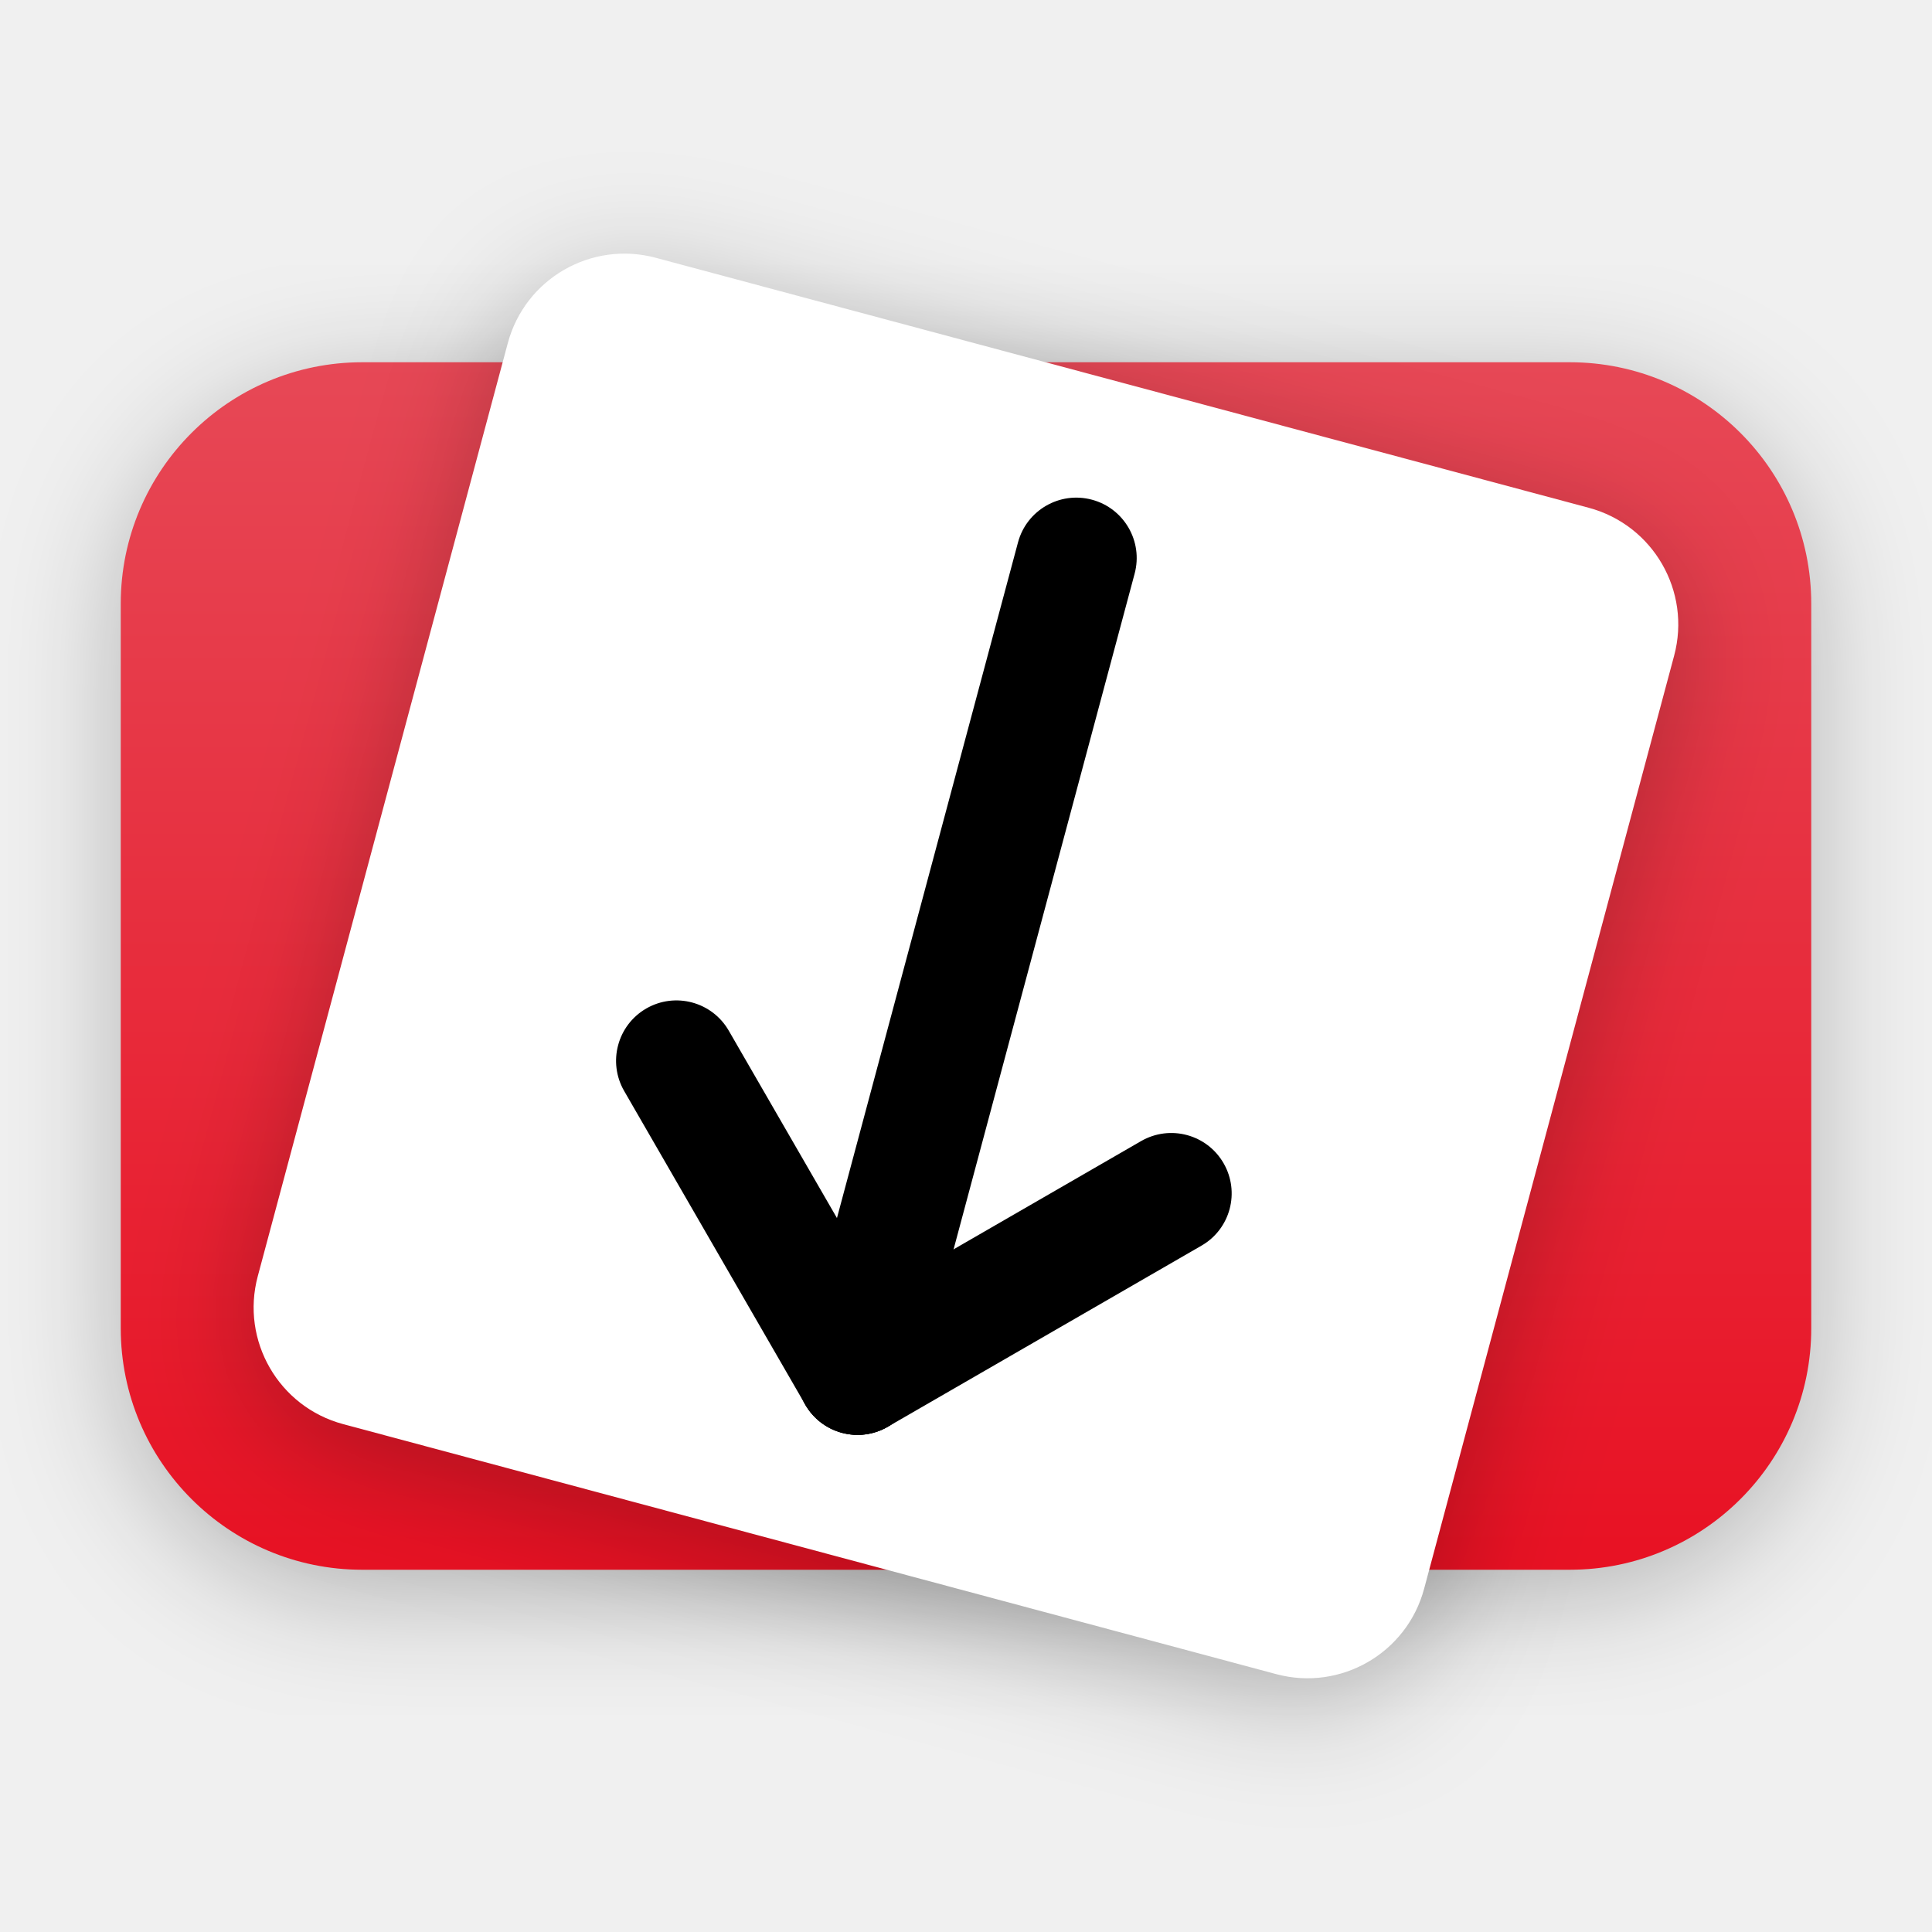
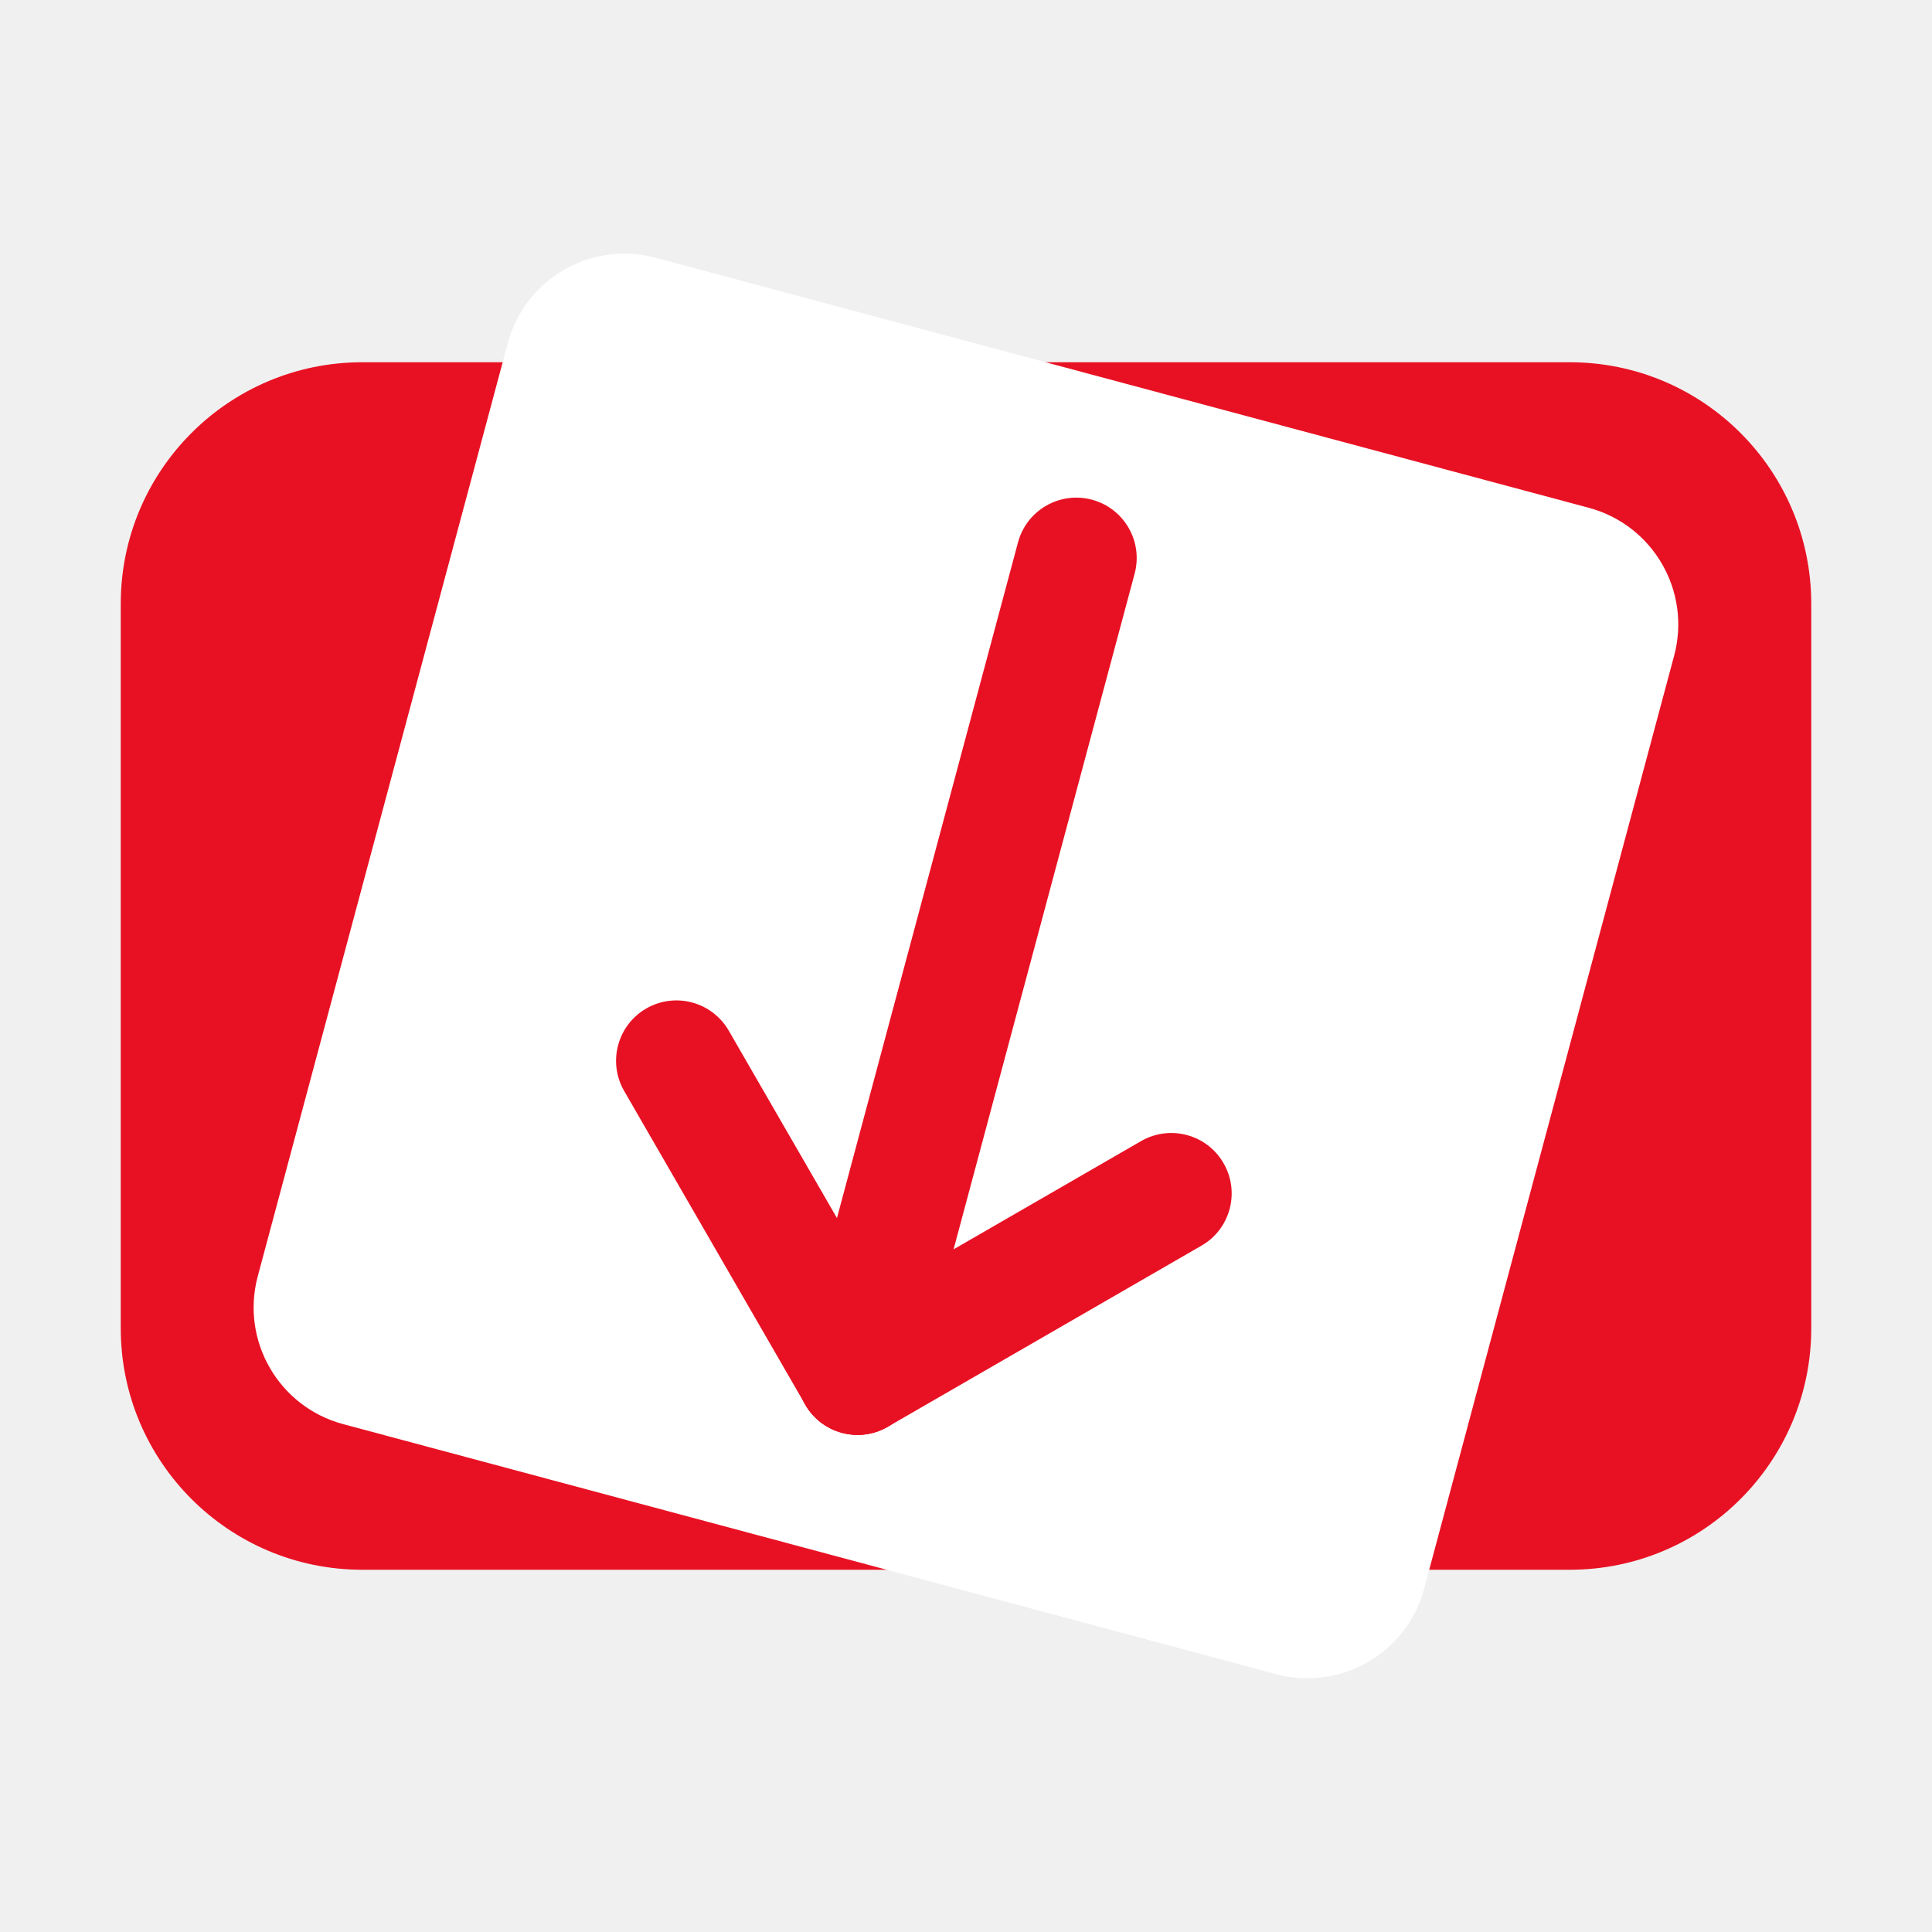
<svg xmlns="http://www.w3.org/2000/svg" width="16" height="16" viewBox="0 0 16 16" fill="none">
-   <g filter="url(#filter0_d)">
-     <rect x="1" y="3" width="14" height="10" rx="2" fill="url(#paint0_linear)" />
-   </g>
-   <g filter="url(#filter1_d)">
-     <rect x="4.464" y="1.876" width="10" height="10" rx="1" transform="rotate(15 4.46447 1.87628)" fill="white" />
-     <rect x="8.56" y="4.009" width="1" height="8" rx="0.5" transform="rotate(15 8.56046 4.00907)" fill="black" />
-     <path d="M5.169 9.035C5.031 8.796 5.113 8.49 5.352 8.352V8.352C5.591 8.214 5.897 8.296 6.035 8.535L7.535 11.133C7.673 11.372 7.591 11.678 7.352 11.816V11.816C7.113 11.954 6.807 11.872 6.669 11.633L5.169 9.035Z" fill="black" />
-     <path d="M9.45 9.45C9.69 9.312 9.995 9.394 10.133 9.633V9.633C10.271 9.872 10.19 10.178 9.95 10.316L7.352 11.816C7.113 11.954 6.807 11.872 6.669 11.633V11.633C6.531 11.394 6.613 11.088 6.852 10.95L9.45 9.45Z" fill="black" />
-   </g>
-   <defs>
-     <filter id="filter0_d" x="0" y="2.2" width="16" height="12" filterUnits="userSpaceOnUse" color-interpolation-filters="sRGB">
-       <feFlood flood-opacity="0" result="BackgroundImageFix" />
-       <feColorMatrix in="SourceAlpha" type="matrix" values="0 0 0 0 0 0 0 0 0 0 0 0 0 0 0 0 0 0 127 0" />
-       <feOffset dy="0.2" />
-       <feGaussianBlur stdDeviation="0.5" />
-       <feColorMatrix type="matrix" values="0 0 0 0 0 0 0 0 0 0 0 0 0 0 0 0 0 0 0.25 0" />
-       <feBlend mode="normal" in2="BackgroundImageFix" result="effect1_dropShadow" />
-       <feBlend mode="normal" in="SourceGraphic" in2="effect1_dropShadow" result="shape" />
-     </filter>
-     <filter id="filter1_d" x="0.876" y="1.076" width="14.247" height="14.247" filterUnits="userSpaceOnUse" color-interpolation-filters="sRGB">
-       <feFlood flood-opacity="0" result="BackgroundImageFix" />
-       <feColorMatrix in="SourceAlpha" type="matrix" values="0 0 0 0 0 0 0 0 0 0 0 0 0 0 0 0 0 0 127 0" />
-       <feOffset dy="0.2" />
-       <feGaussianBlur stdDeviation="0.5" />
-       <feColorMatrix type="matrix" values="0 0 0 0 0 0 0 0 0 0 0 0 0 0 0 0 0 0 0.25 0" />
-       <feBlend mode="normal" in2="BackgroundImageFix" result="effect1_dropShadow" />
-       <feBlend mode="normal" in="SourceGraphic" in2="effect1_dropShadow" result="shape" />
-     </filter>
-     <linearGradient id="paint0_linear" x1="8" y1="3" x2="8" y2="13" gradientUnits="userSpaceOnUse">
-       <stop stop-color="#E74856" />
-       <stop offset="1" stop-color="#E81123" />
-     </linearGradient>
-   </defs>
+   <rect x="1" y="3" width="14" height="10" rx="2" fill="#E81123" />
+   <rect x="4.464" y="1.876" width="10" height="10" rx="1" transform="rotate(15 4.46446 1.87627)" fill="white" />
+   <rect x="8.56" y="4.009" width="1" height="8" rx="0.5" transform="rotate(15 8.56045 4.00907)" fill="#E81123" />
+   <path d="M5.169 9.035C5.031 8.796 5.113 8.49 5.352 8.352V8.352C5.591 8.214 5.897 8.296 6.035 8.535L7.535 11.133C7.673 11.372 7.591 11.678 7.352 11.816V11.816C7.113 11.954 6.807 11.872 6.669 11.633L5.169 9.035Z" fill="#E81123" />
+   <path d="M9.45 9.45C9.69 9.312 9.995 9.394 10.133 9.633V9.633C10.271 9.872 10.19 10.178 9.95 10.316L7.352 11.816C7.113 11.954 6.807 11.872 6.669 11.633V11.633C6.531 11.394 6.613 11.088 6.852 10.95L9.45 9.45Z" fill="#E81123" />
</svg>
